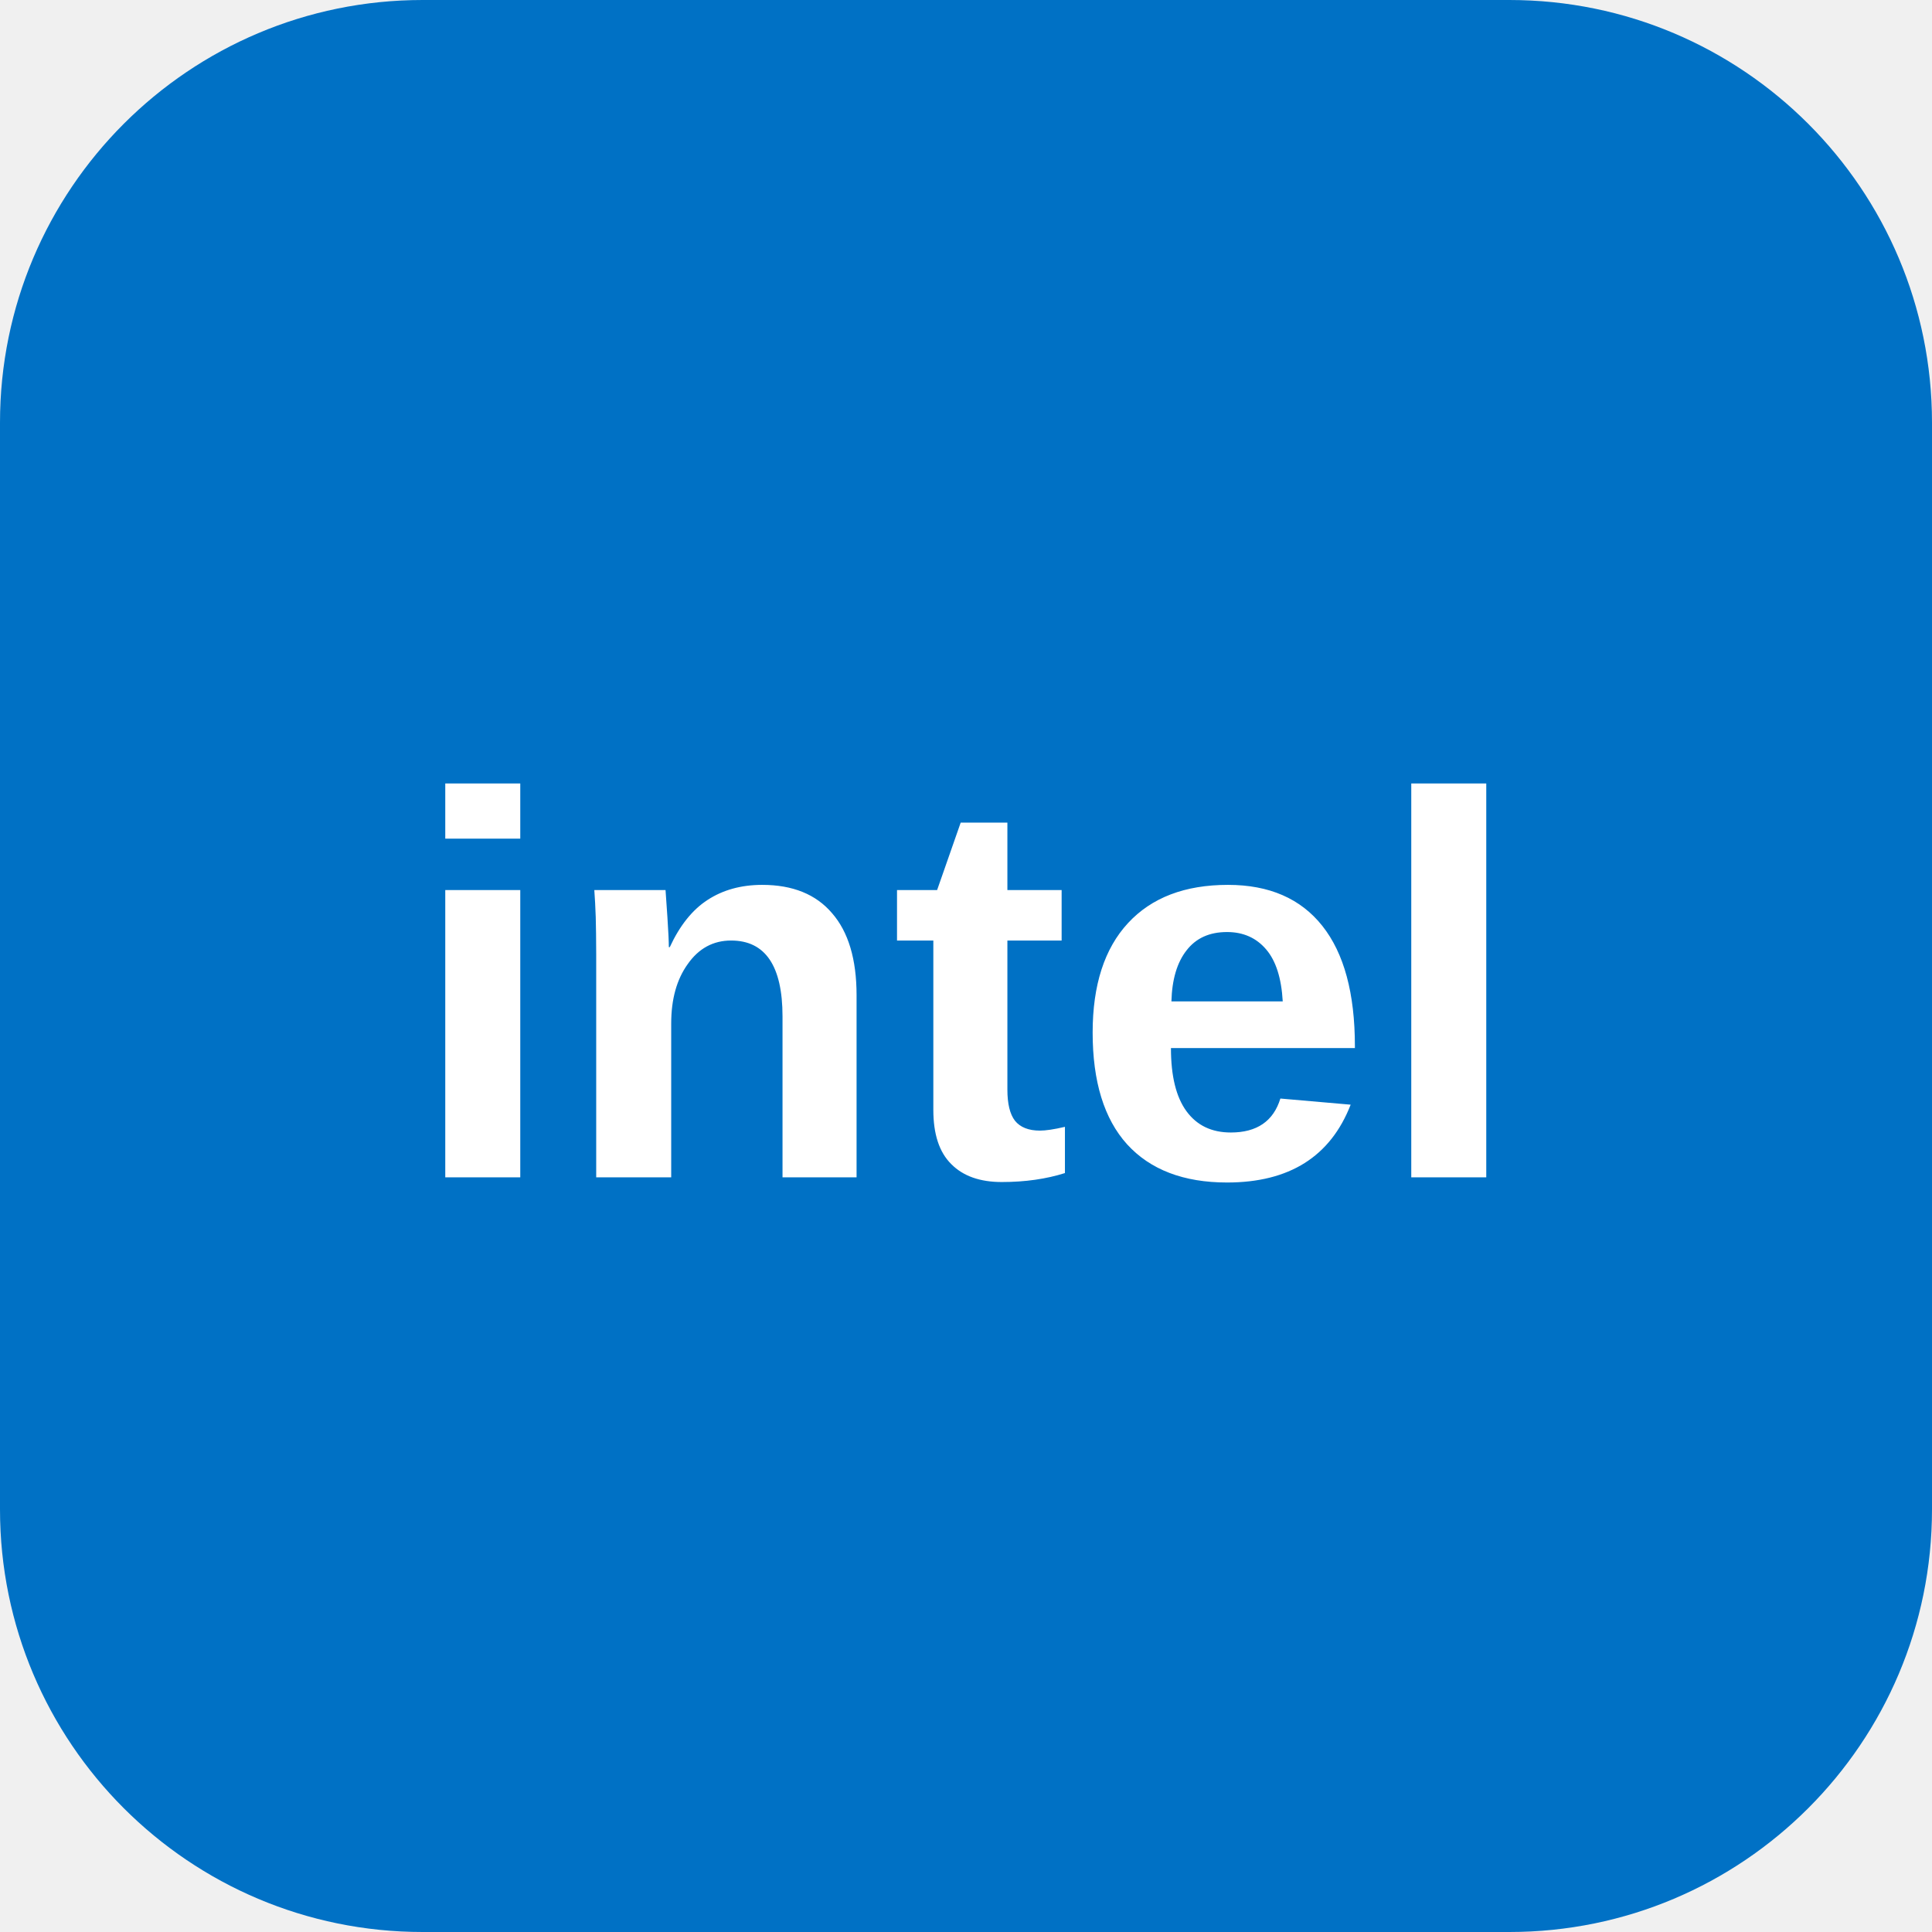
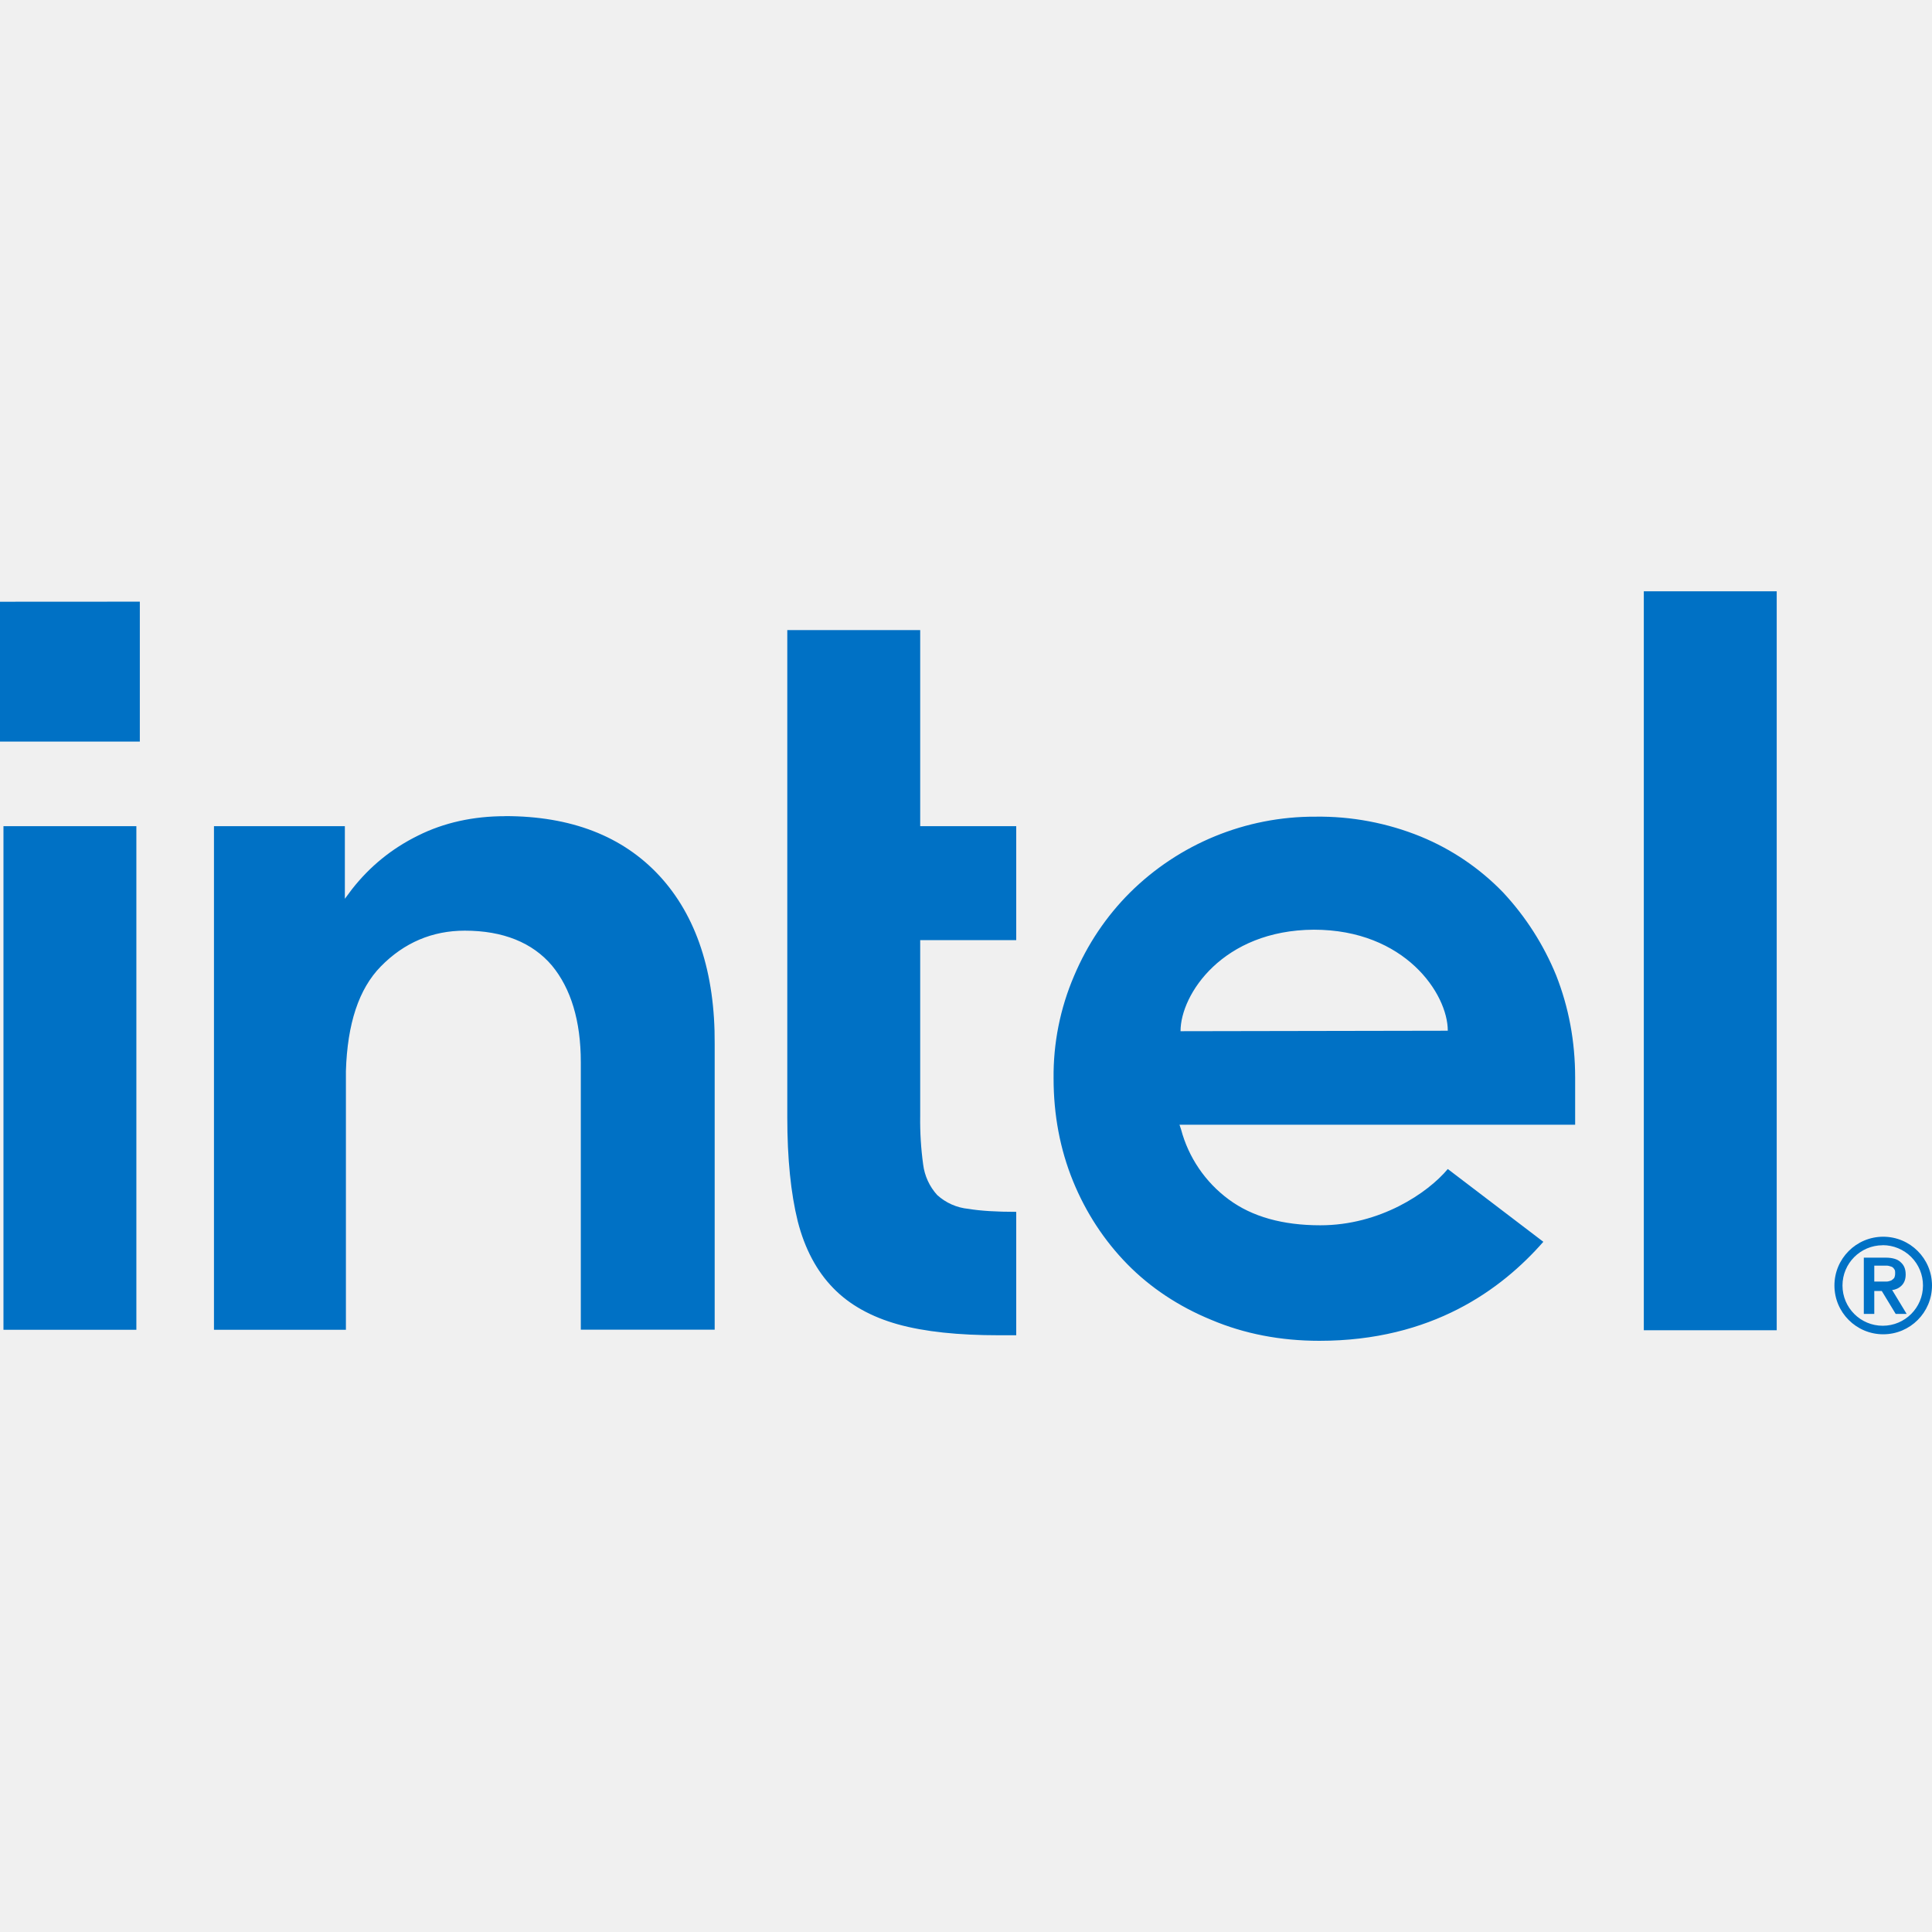
- <svg xmlns="http://www.w3.org/2000/svg" viewBox="0 0 64 64" fill="none">
-   <rect width="64" height="64" rx="14" fill="#0071C5" />
-   <text x="32" y="39" text-anchor="middle" font-family="Arial,sans-serif" font-size="18" font-weight="700" fill="#fff">intel</text>
+ <svg xmlns="http://www.w3.org/2000/svg" fill="#0071C5" role="img" viewBox="0 0 24 24">
+   <path d="M20.42 7.345v9.18h1.651v-9.18zM0 7.475v1.737h1.737V7.474zm9.78.352v6.053c0 .513.044.945.13 1.292.087.34.235.618.44.828.203.21.475.359.803.451.334.093.754.136 1.255.136h.216v-1.533c-.24 0-.445-.012-.593-.037a.672.672 0 0 1-.39-.173.693.693 0 0 1-.173-.377 4.002 4.002 0 0 1-.037-.606v-2.182h1.193v-1.416h-1.193V7.827zm-3.505 2.312c-.396 0-.76.08-1.082.241-.327.161-.6.384-.822.668l-.087.117v-.902H2.658v6.256h1.639v-3.214c.018-.588.16-1.02.433-1.299.29-.297.642-.445 1.044-.445.476 0 .841.149 1.082.433.235.284.359.686.359 1.2v3.324h1.663V12.97c.006-.89-.229-1.595-.686-2.09-.458-.495-1.1-.742-1.917-.742zm10.065.006a3.252 3.252 0 0 0-2.306.946c-.29.29-.525.637-.692 1.033a3.145 3.145 0 0 0-.254 1.273c0 .452.08.878.241 1.274.161.395.39.742.674 1.032.284.29.637.526 1.045.693.408.173.86.26 1.342.26 1.397 0 2.262-.637 2.782-1.23l-1.187-.904c-.248.297-.841.699-1.583.699-.464 0-.847-.105-1.138-.321a1.588 1.588 0 0 1-.593-.872l-.019-.056h4.915v-.587c0-.451-.08-.872-.235-1.267a3.393 3.393 0 0 0-.661-1.033 3.013 3.013 0 0 0-1.02-.692 3.345 3.345 0 0 0-1.311-.248zm-16.297.118v6.256h1.651v-6.256zm16.278 1.286c1.132 0 1.664.797 1.664 1.255l-3.32.006c0-.458.525-1.255 1.656-1.261zm7.073 3.814a.606.606 0 0 0-.606.606.606.606 0 0 0 .606.606.606.606 0 0 0 .606-.606.606.606 0 0 0-.606-.606zm-.008.105a.5.5 0 0 1 .002 0 .5.5 0 0 1 .5.501.5.5 0 0 1-.5.5.5.5 0 0 1-.5-.5.5.5 0 0 1 .498-.5zm-.233.155v.699h.13v-.285h.093l.173.285h.136l-.18-.297a.191.191 0 0 0 .118-.056c.03-.03.05-.074.05-.136 0-.068-.02-.117-.063-.154-.037-.038-.105-.056-.185-.056zm.13.099h.154c.019 0 .037.006.056.012a.064.064 0 0 1 .037.031c.013.013.012.031.012.056a.124.124 0 0 1-.012.055.164.164 0 0 1-.037.031c-.019.006-.037.013-.056.013h-.154Z" />
</svg>
